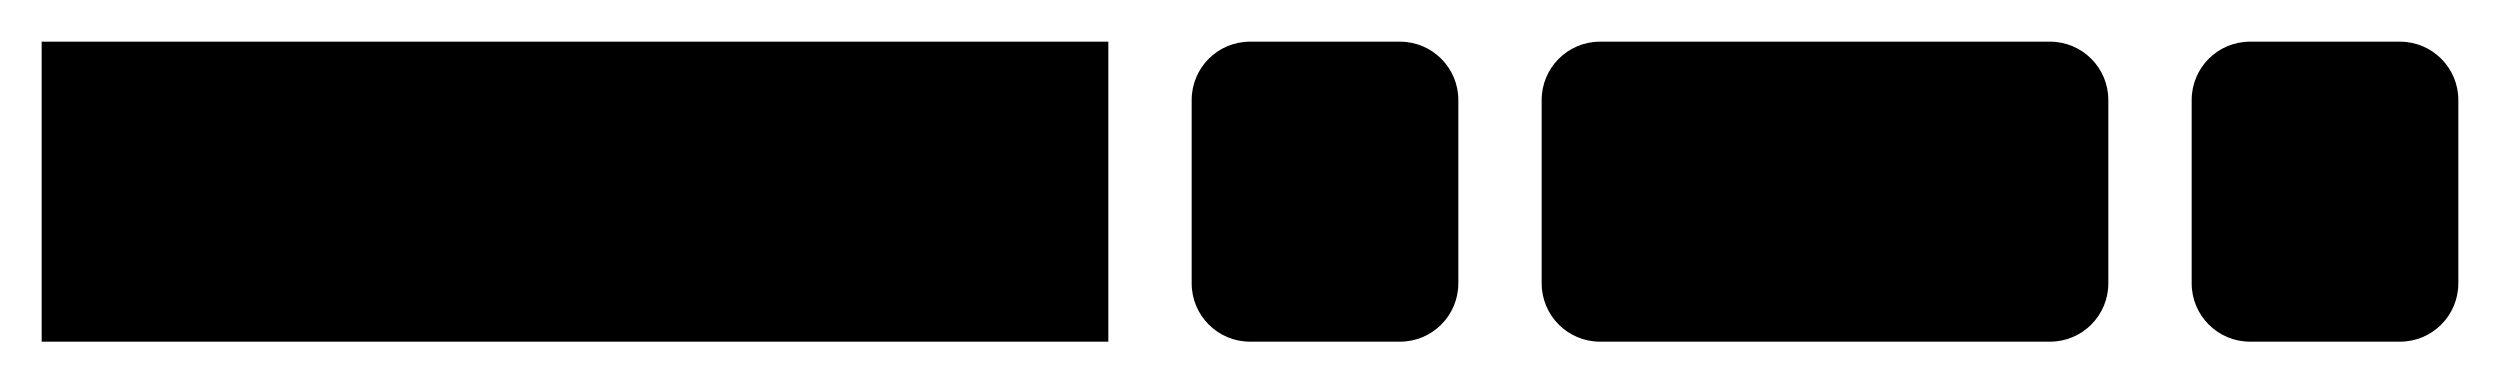
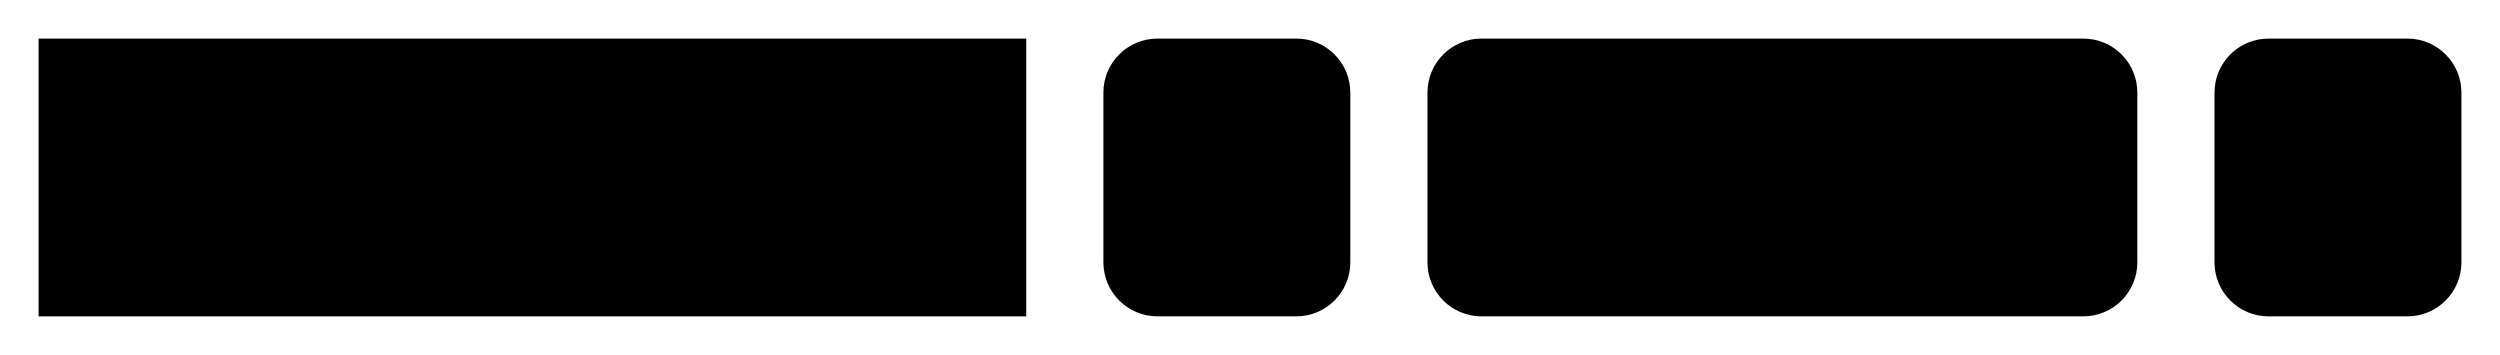
- <svg xmlns="http://www.w3.org/2000/svg" version="1.1" width="300" height="46" viewbox="0 0 300 46">
+ <svg xmlns="http://www.w3.org/2000/svg" version="1.1" width="324" height="46" viewbox="0 0 324 46">
  <defs>
    <style type="text/css">#guide .c{fill:none;stroke:#222222;}#guide .k{fill:#000000;font-family:Roboto Mono,Sans-serif;font-size:20px;}#guide .s{fill:#e4f4ff;stroke:#222222;}#guide .syn{fill:#8D8D8D;font-family:Roboto Mono,Sans-serif;font-size:20px;}</style>
  </defs>
-   <path class="c" d="M0 31h5m128 0h10m32 0h10m68 0h10m32 0h5" />
+   <path class="c" d="M0 31h5m128 0h10m32 0h10m92 0h10m32 0h5" />
  <rect class="s" x="5" y="5" width="128" height="36" />
  <text class="k" x="15" y="31">MV_MEDIAN</text>
  <rect class="s" x="143" y="5" width="32" height="36" rx="7" />
  <text class="syn" x="153" y="31">(</text>
-   <rect class="s" x="185" y="5" width="68" height="36" rx="7" />
-   <text class="k" x="195" y="31">arg1</text>
-   <rect class="s" x="263" y="5" width="32" height="36" rx="7" />
-   <text class="syn" x="273" y="31">)</text>
+   <rect class="s" x="185" y="5" width="92" height="36" rx="7" />
+   <text class="k" x="195" y="31">number</text>
+   <rect class="s" x="287" y="5" width="32" height="36" rx="7" />
+   <text class="syn" x="297" y="31">)</text>
</svg>
